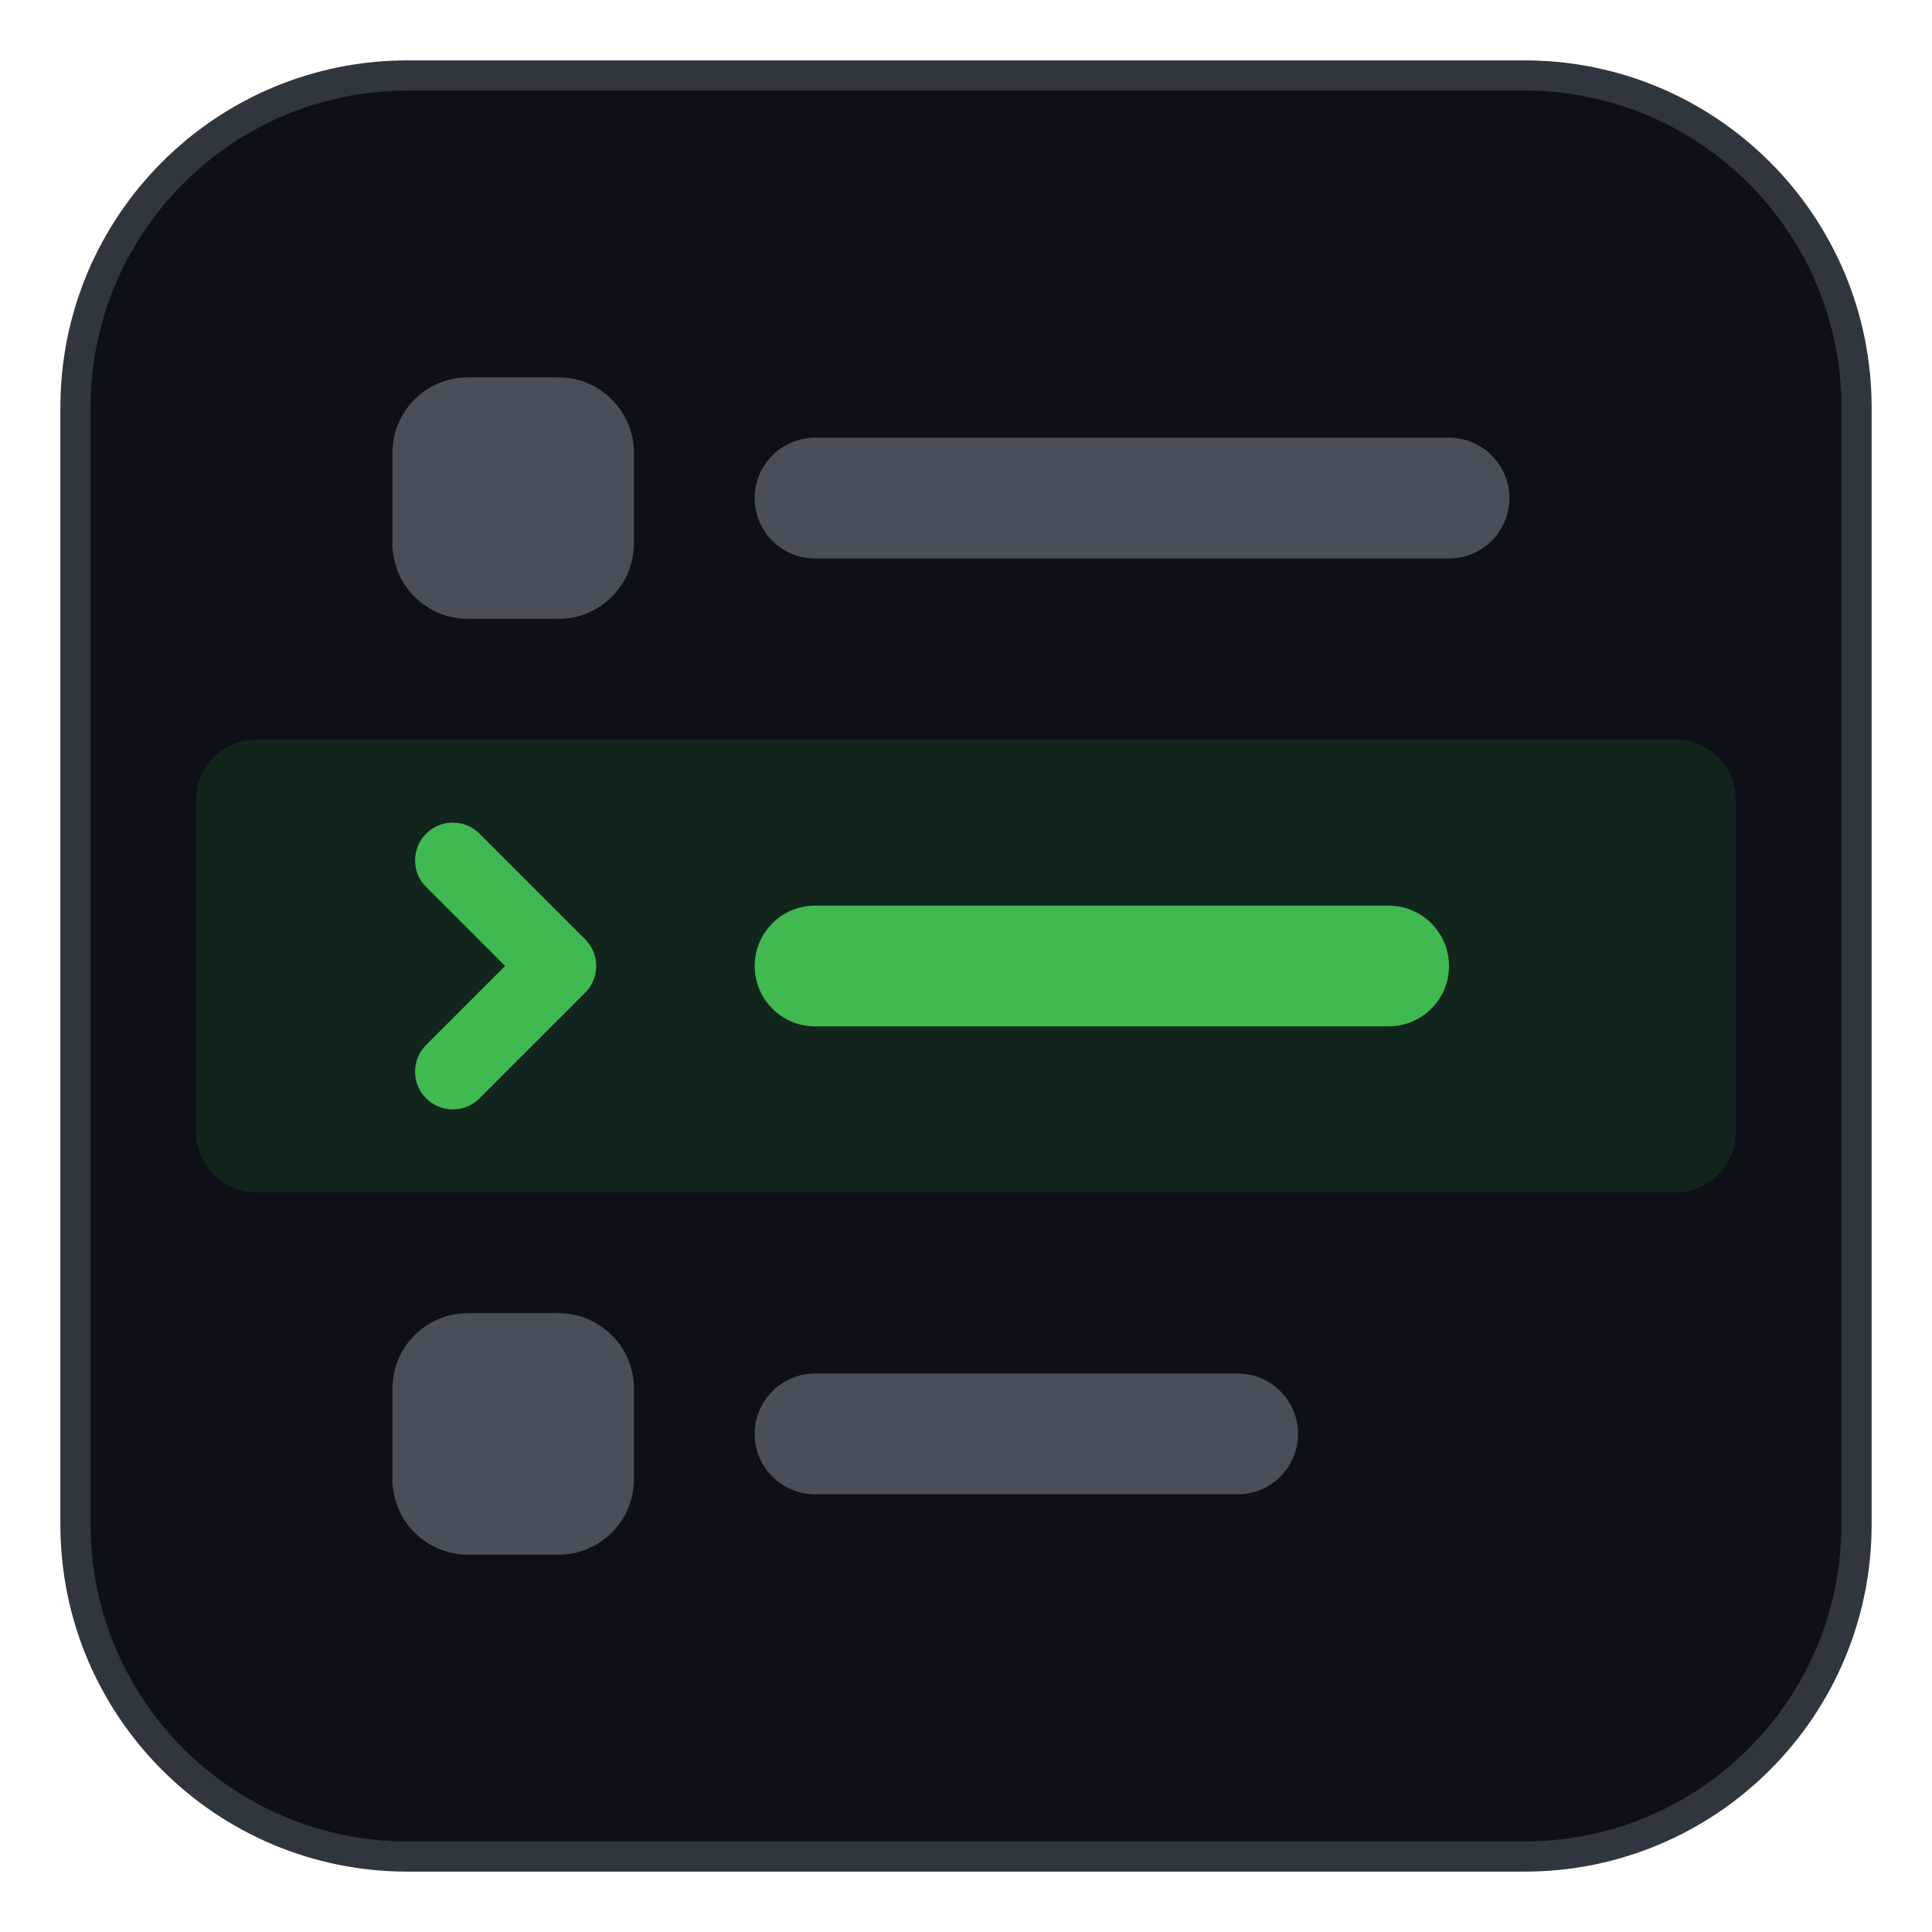
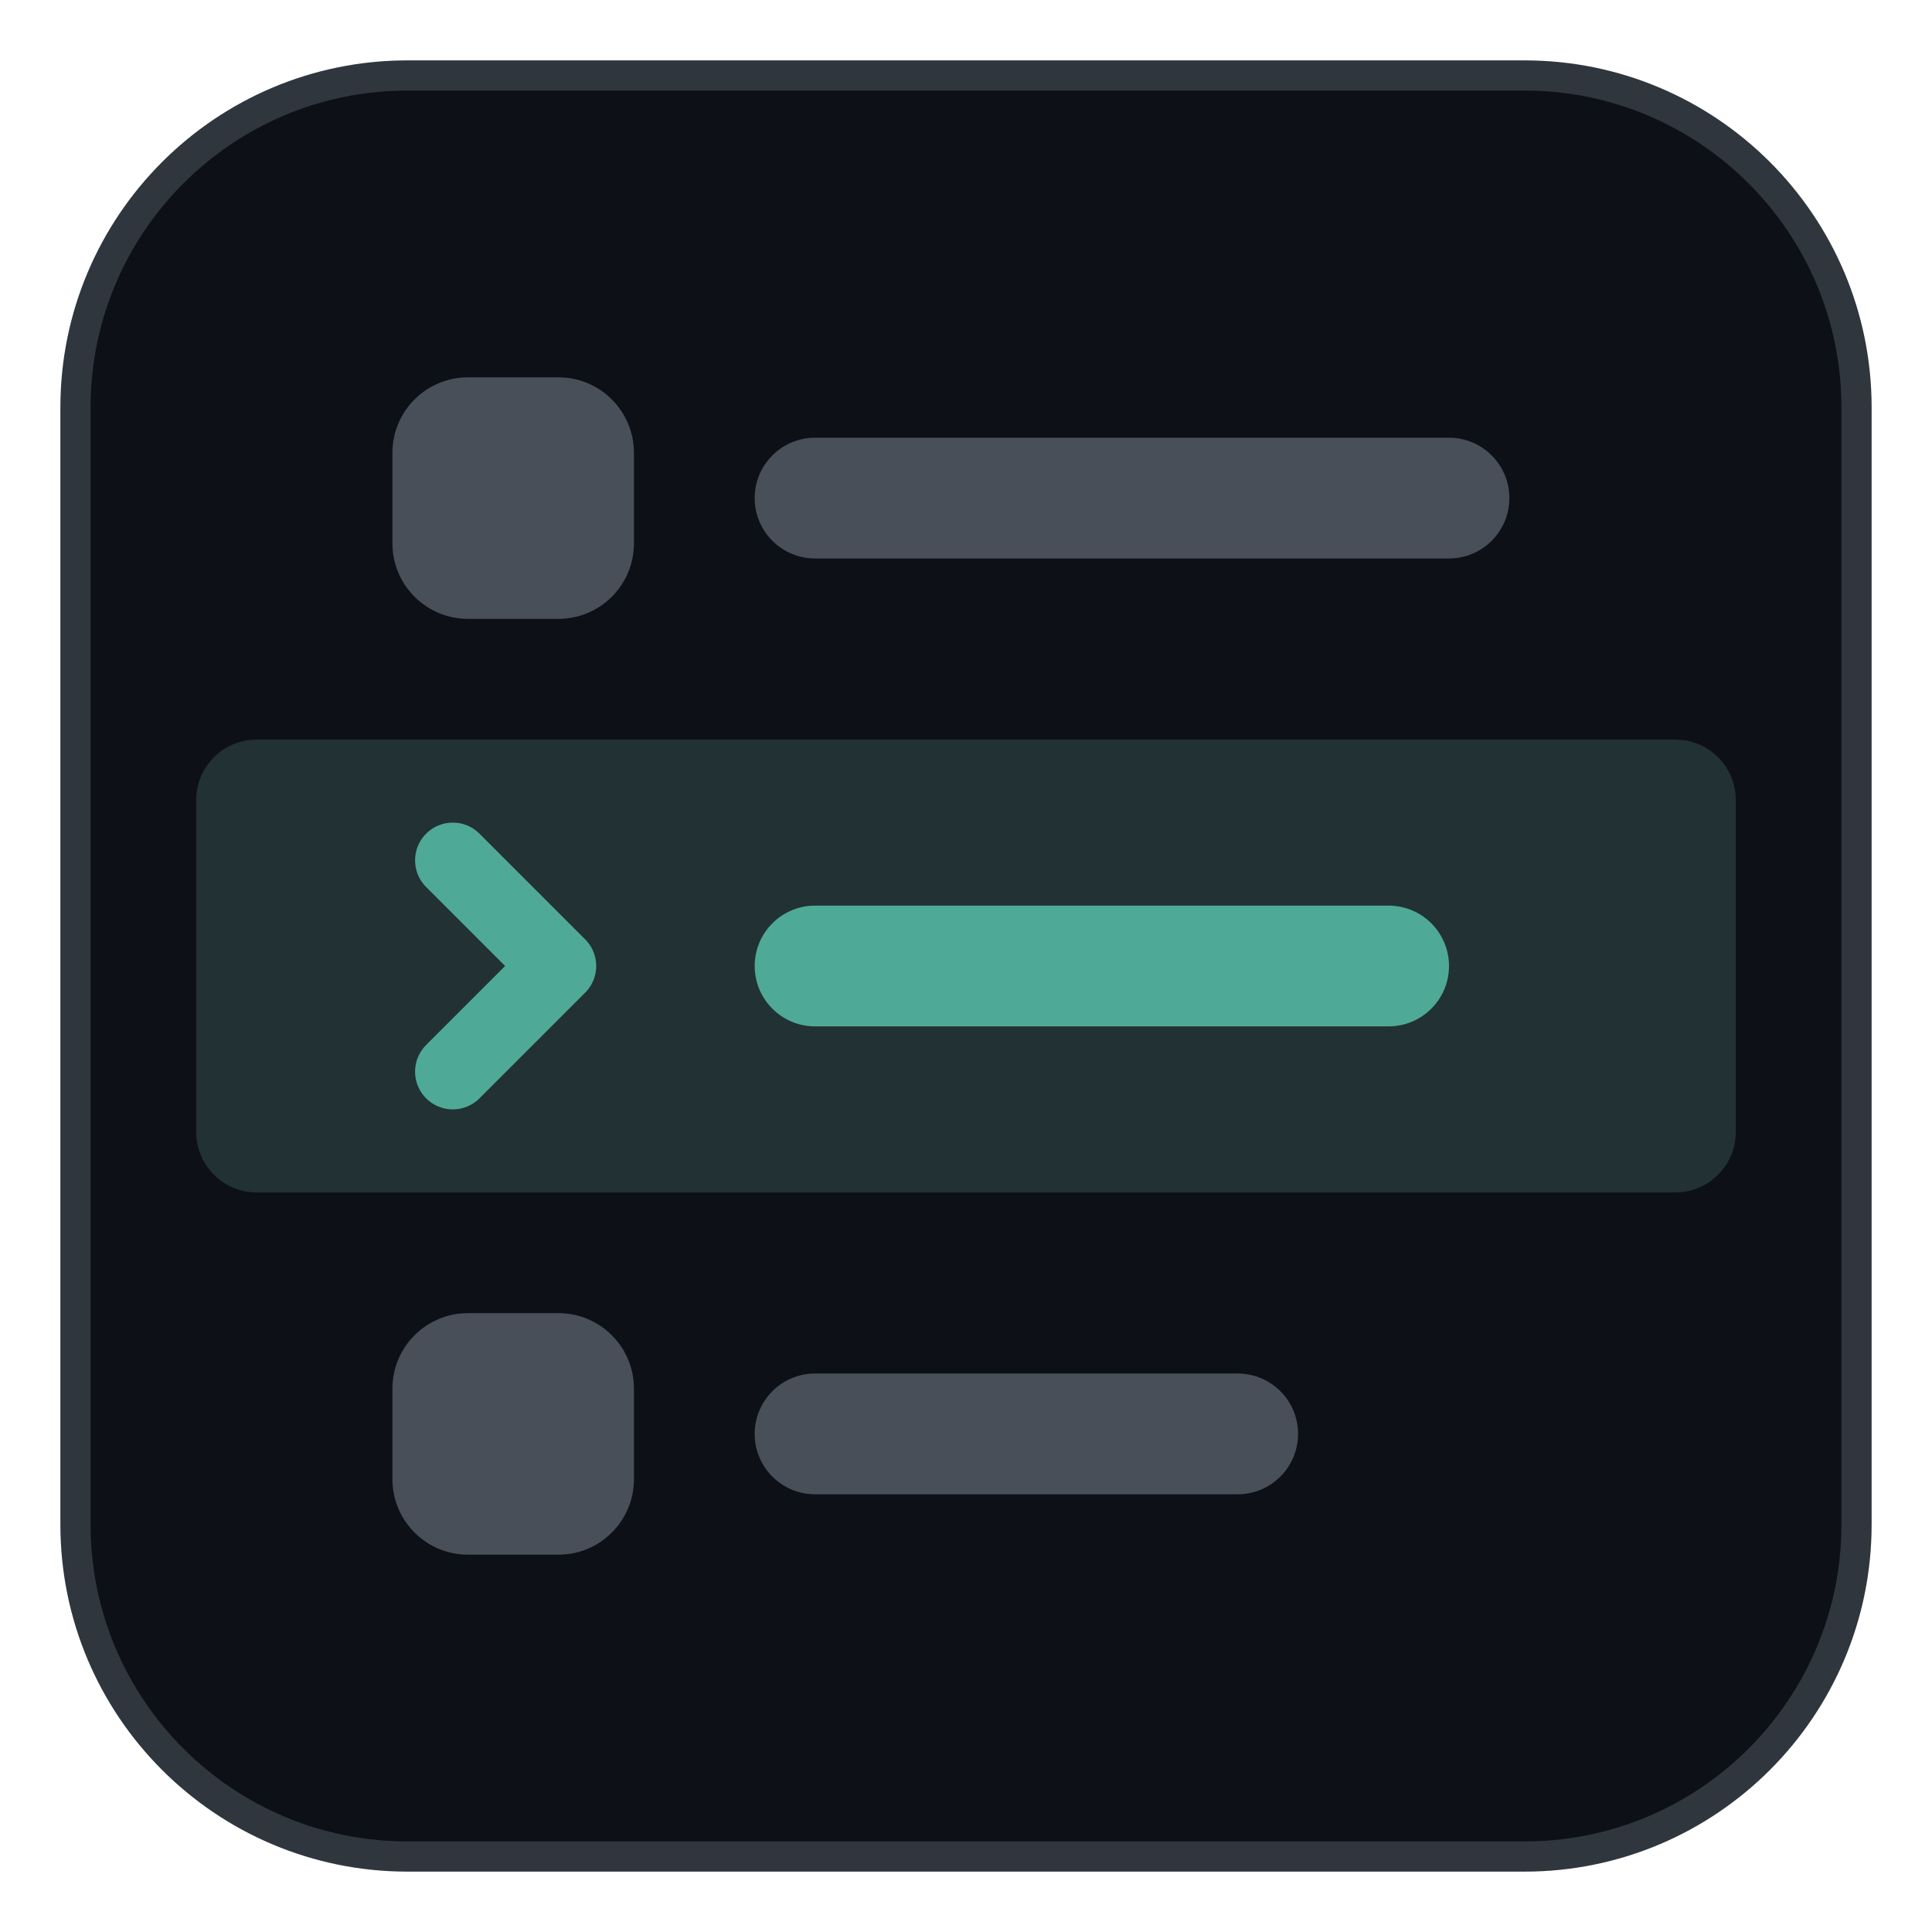
<svg xmlns="http://www.w3.org/2000/svg" viewBox="0 0 128 128" width="128" height="128" role="img" aria-labelledby="title">
  <rect x="5" y="5" width="118" height="118" rx="22" fill="#0d1117" stroke="#30363d" stroke-width="2" />
  <g fill="#484f58">
    <rect x="26" y="25" width="16" height="16" rx="5" />
    <rect x="50" y="29" width="50" height="8" rx="4" />
    <rect x="26" y="87" width="16" height="16" rx="5" />
    <rect x="50" y="91" width="36" height="8" rx="4" />
  </g>
-   <rect x="13" y="49" width="102" height="30" rx="4" fill="#3fb950" fill-opacity="0.12" />
-   <path d="M30 57l7 7-7 7" fill="none" stroke="#3fb950" stroke-width="5" stroke-linecap="round" stroke-linejoin="round" />
-   <rect x="50" y="60" width="46" height="8" rx="4" fill="#3fb950" />
+   <rect x="13" y="49" width="102" height="30" rx="4" fill="#223133" />
+   <path d="M30 57l7 7-7 7" fill="none" stroke="#4fa997" stroke-width="5" stroke-linecap="round" stroke-linejoin="round" />
+   <rect x="50" y="60" width="46" height="8" rx="4" fill="#4fa997" />
</svg>
